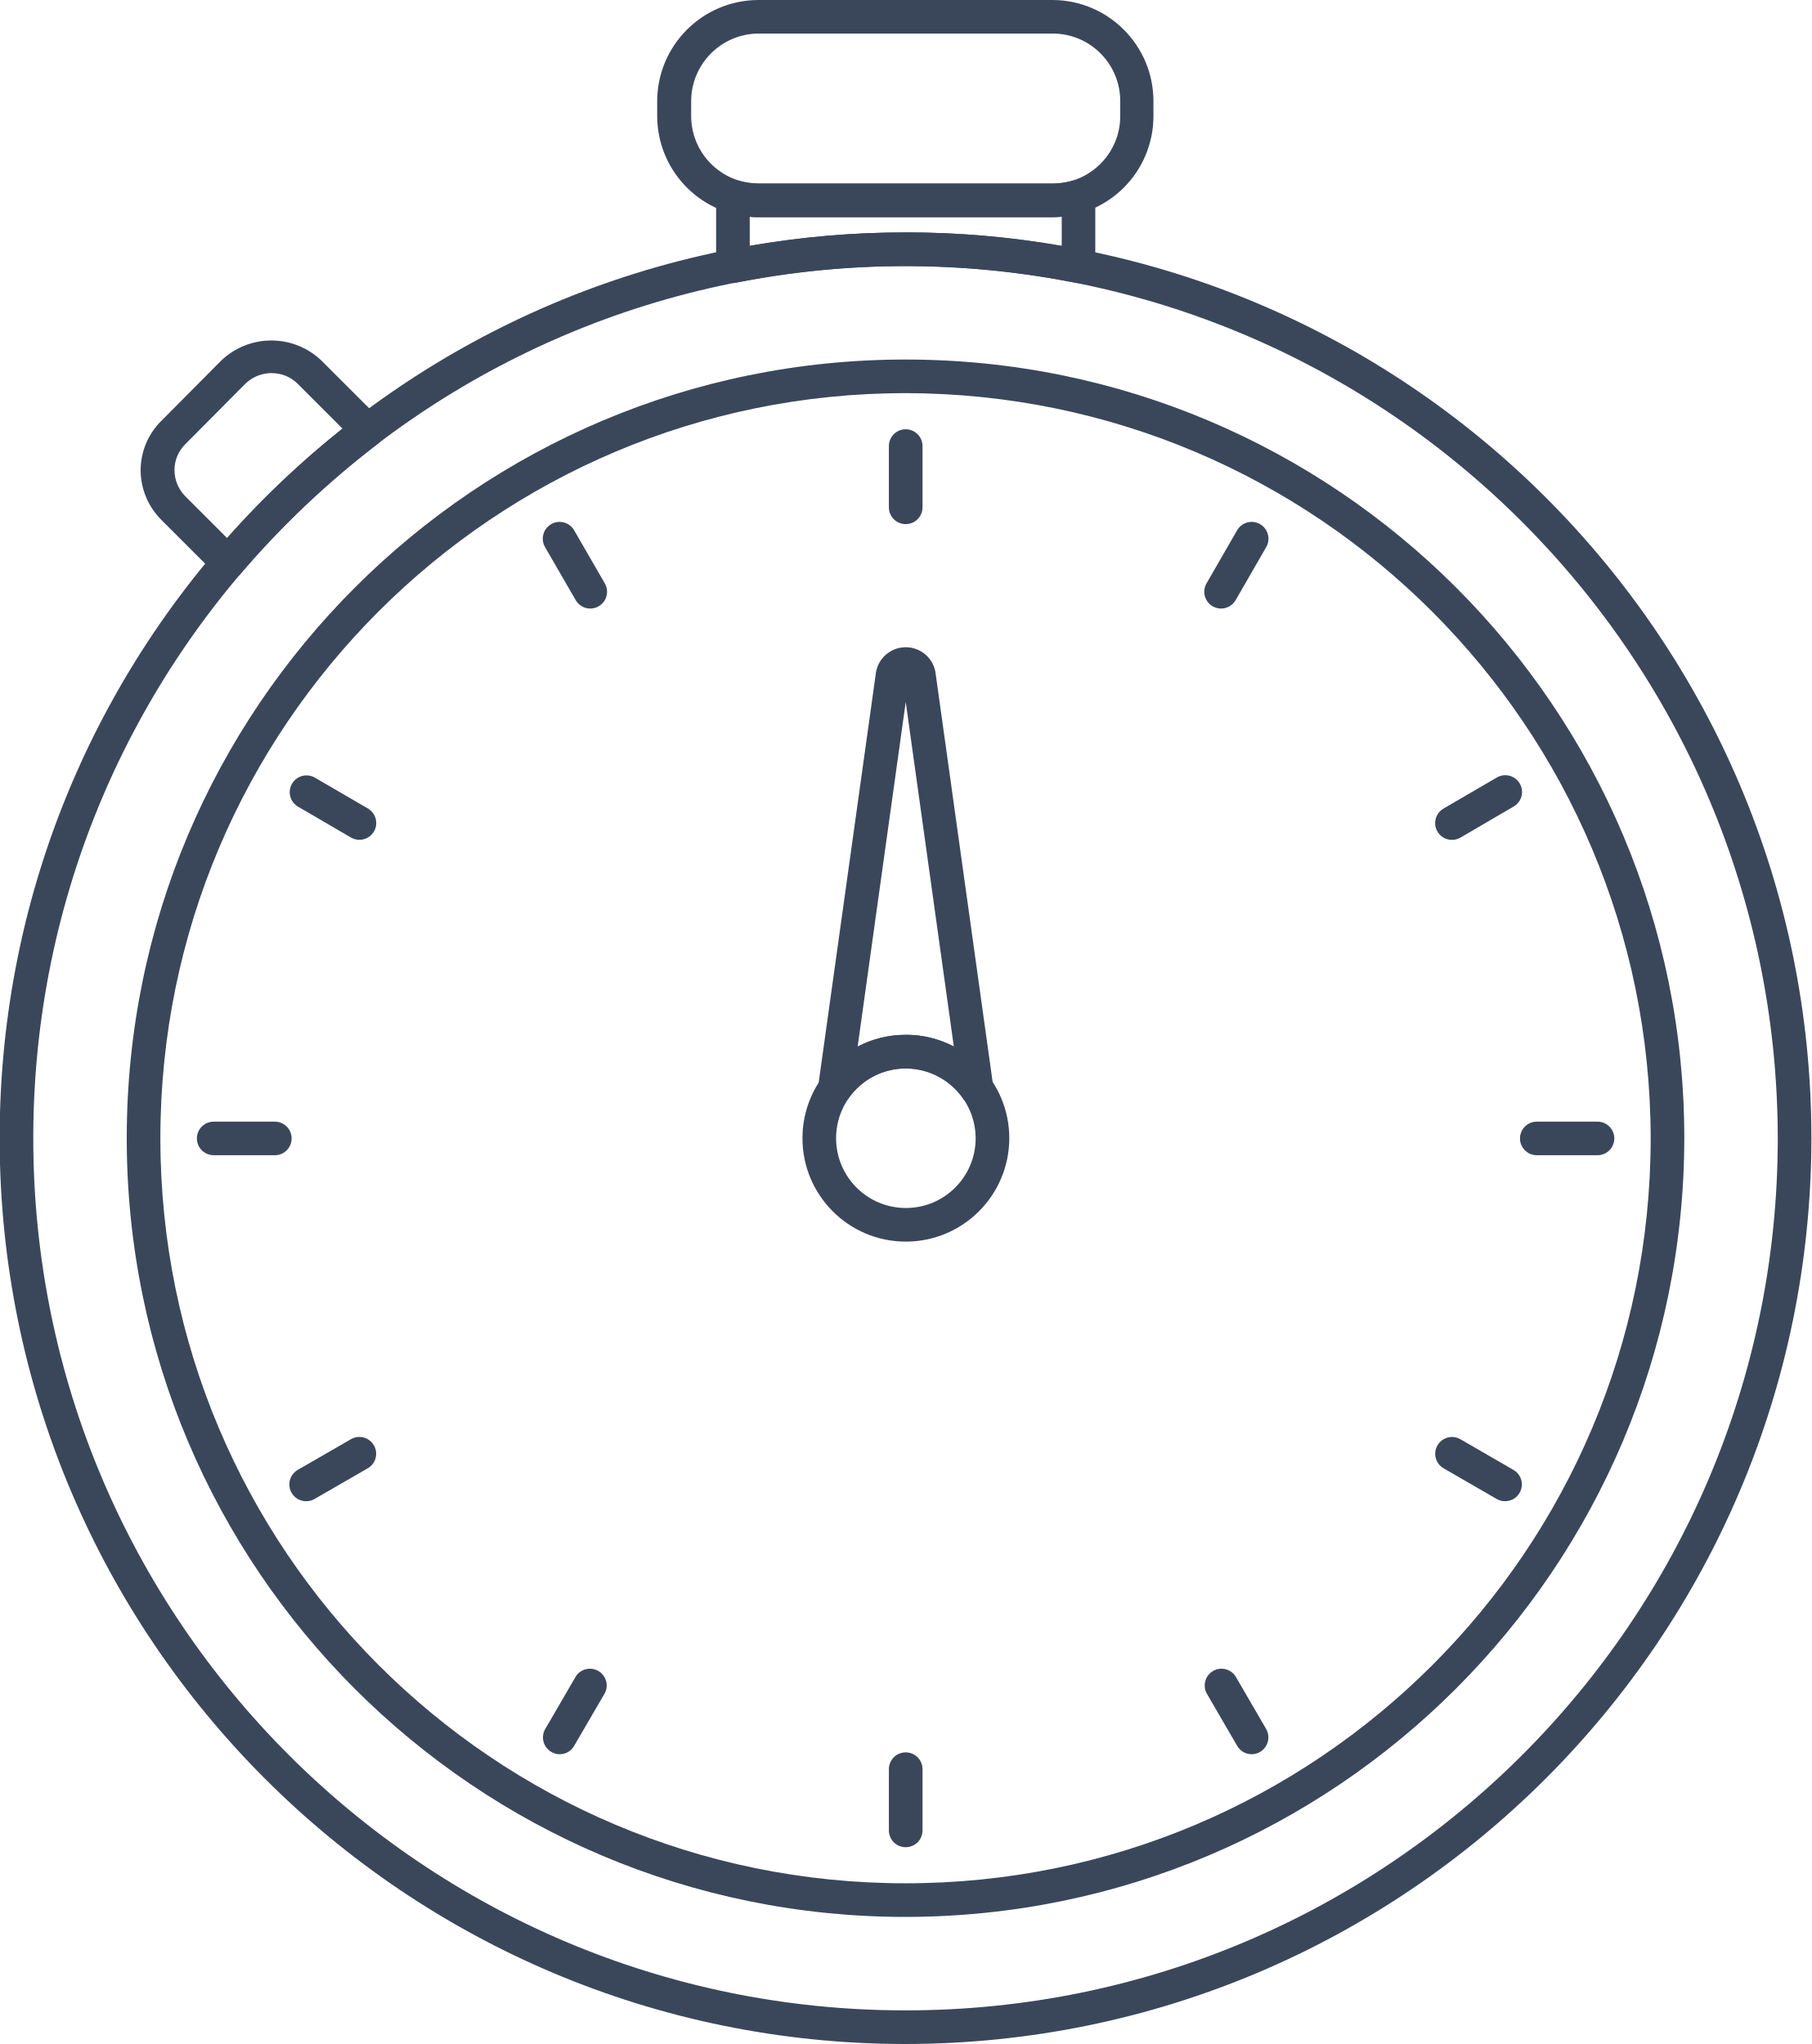
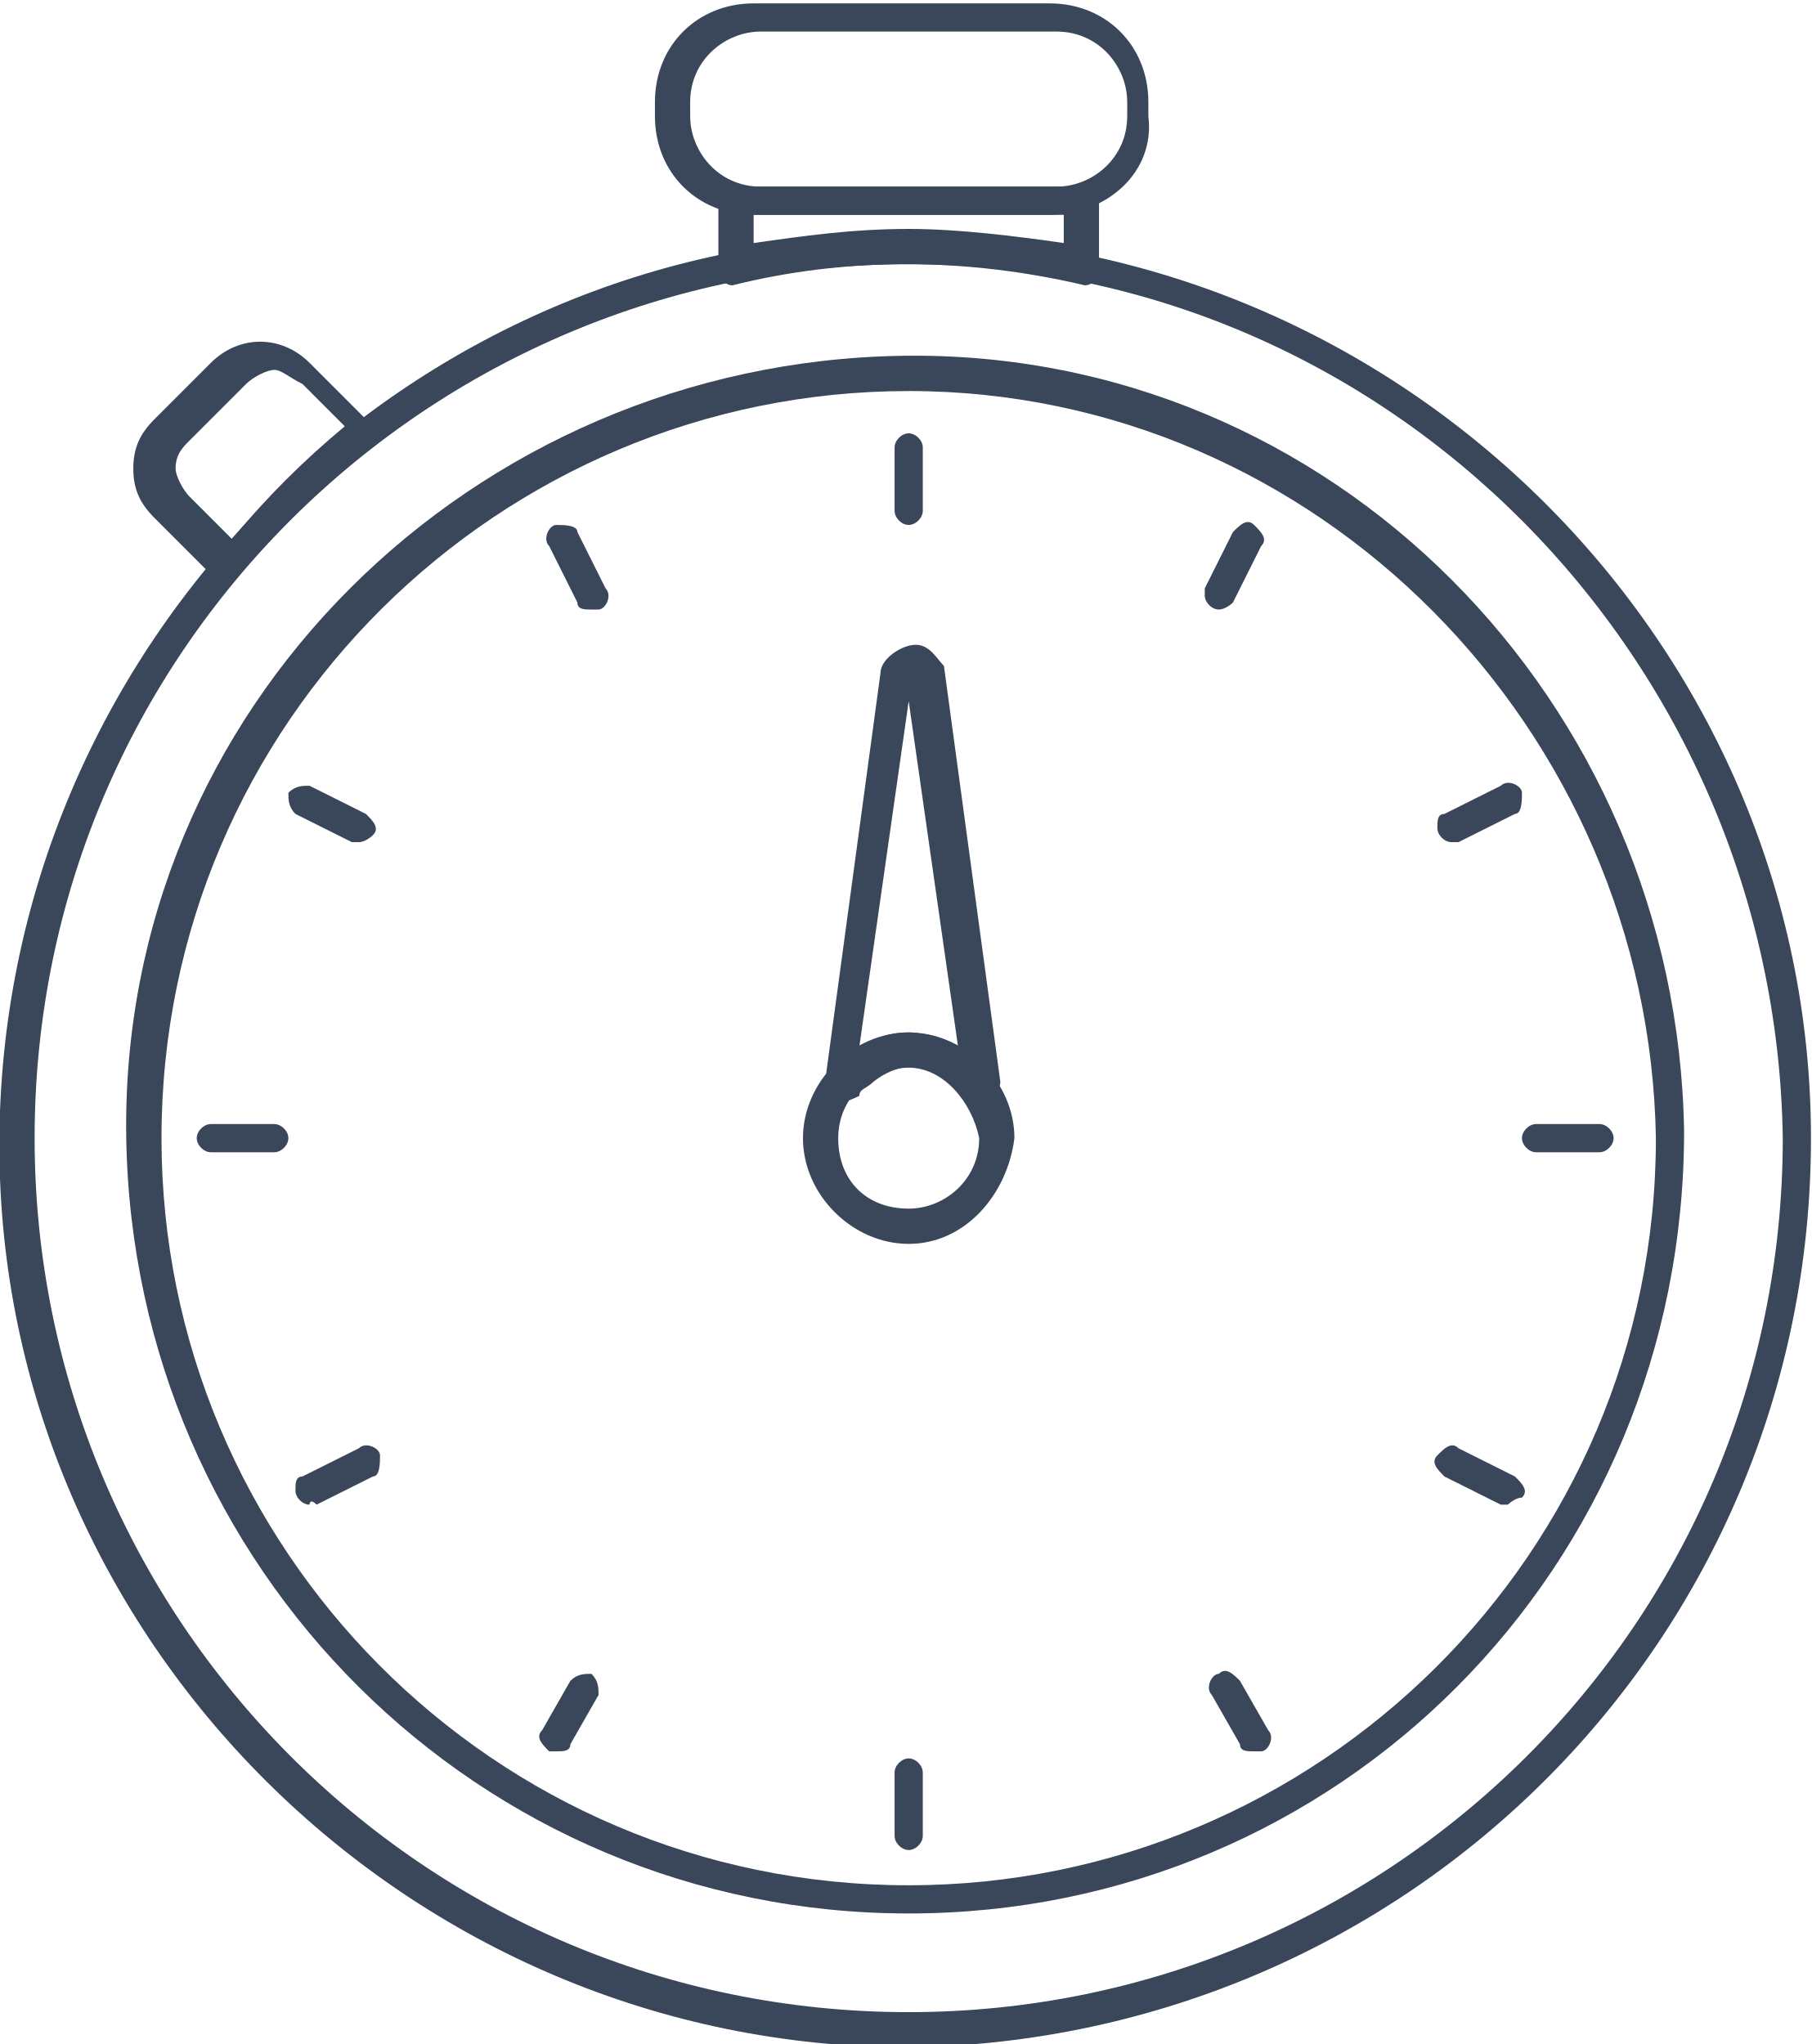
- <svg xmlns="http://www.w3.org/2000/svg" width="25.696" height="29" viewBox="0 0 25.696 29">
-   <g transform="translate(-625.009 -660.752)">
-     <path d="M652.974,669.18a.24.24,0,0,1-.239-.238v-.99a.238.238,0,0,1,.095-.19.241.241,0,0,1,.209-.039,1.1,1.1,0,0,0,.3.045h4.172a1.087,1.087,0,0,0,.3-.046.241.241,0,0,1,.208.04.239.239,0,0,1,.095.19v.99a.238.238,0,0,1-.285.233,12.382,12.382,0,0,0-4.808,0A.227.227,0,0,1,652.974,669.18Zm2.451-.719a12.727,12.727,0,0,1,2.213.192v-.415c-.042,0-.083.006-.125.006h-4.172c-.043,0-.086,0-.129-.006v.415A12.708,12.708,0,0,1,655.425,668.462Z" transform="translate(-17.567 -4.412)" fill="#3a475b" />
-     <path d="M631.7,677.32a.238.238,0,0,1-.169-.07l-.769-.769a1,1,0,0,1-.3-.717.987.987,0,0,1,.3-.7l.844-.85a1.029,1.029,0,0,1,1.42,0l.825.824a.239.239,0,0,1,.069.184.236.236,0,0,1-.093.174,12.847,12.847,0,0,0-1.948,1.845.235.235,0,0,1-.172.083Zm.62-2.928a.535.535,0,0,0-.376.155l-.844.85a.517.517,0,0,0-.158.369.527.527,0,0,0,.157.377l.59.59a13.294,13.294,0,0,1,1.637-1.553l-.635-.635A.519.519,0,0,0,632.322,674.393Z" transform="translate(-3.458 -8.347)" fill="#3a475b" />
-     <path d="M637.858,695.456a12.851,12.851,0,1,1,12.848-12.848A12.863,12.863,0,0,1,637.858,695.456Zm0-25.225a12.374,12.374,0,1,0,12.371,12.377A12.388,12.388,0,0,0,637.858,670.231Z" transform="translate(0 -5.704)" fill="#3a475b" />
-     <path d="M640.976,696.77a11.048,11.048,0,1,1,11.045-11.045A11.058,11.058,0,0,1,640.976,696.77Zm0-21.619a10.571,10.571,0,1,0,10.568,10.574A10.583,10.583,0,0,0,640.976,675.151Z" transform="translate(-3.118 -8.821)" fill="#3a475b" />
-     <path d="M656.919,692.312a.239.239,0,0,1-.236-.271l.819-5.865a.428.428,0,0,1,.844-.011l.82,5.876a.238.238,0,0,1-.431.17.992.992,0,0,0-1.622,0A.238.238,0,0,1,656.919,692.312Zm1.006-1a1.461,1.461,0,0,1,.682.166l-.682-4.888-.682,4.888A1.461,1.461,0,0,1,657.925,691.313Z" transform="translate(-20.067 -15.879)" fill="#3a475b" />
-     <path d="M657.533,703.757a1.467,1.467,0,1,1,1.47-1.464A1.469,1.469,0,0,1,657.533,703.757Zm0-2.457a.99.99,0,1,0,.993.993A.995.995,0,0,0,657.533,701.3Z" transform="translate(-19.676 -25.389)" fill="#3a475b" />
-     <path d="M656.077,663.834H651.9a1.438,1.438,0,0,1-1.437-1.436v-.209a1.439,1.439,0,0,1,1.437-1.437h4.172a1.436,1.436,0,0,1,1.431,1.437v.209A1.435,1.435,0,0,1,656.077,663.834Zm-4.172-2.606a.961.961,0,0,0-.96.96v.209a.96.96,0,0,0,.96.96h4.172a.958.958,0,0,0,.955-.96v-.209a.958.958,0,0,0-.955-.96Z" transform="translate(-16.131)" fill="#3a475b" />
-     <path d="M659.664,678.72a.238.238,0,0,1-.238-.238v-.869a.238.238,0,0,1,.477,0v.869A.238.238,0,0,1,659.664,678.72Z" transform="translate(-21.807 -10.532)" fill="#3a475b" />
-     <path d="M671.874,682.19a.238.238,0,0,1-.206-.357l.434-.753a.238.238,0,1,1,.413.238l-.434.753A.239.239,0,0,1,671.874,682.19Z" transform="translate(-29.543 -12.804)" fill="#3a475b" />
-     <path d="M680.817,691.689a.238.238,0,0,1-.121-.444l.753-.439a.238.238,0,1,1,.24.411l-.753.44A.243.243,0,0,1,680.817,691.689Z" transform="translate(-35.209 -19.021)" fill="#3a475b" />
-     <path d="M684.965,704.66H684.1a.238.238,0,1,1,0-.476h.862a.238.238,0,1,1,0,.476Z" transform="translate(-37.29 -27.518)" fill="#3a475b" />
-     <path d="M681.569,717.307a.237.237,0,0,1-.119-.032l-.753-.435a.238.238,0,0,1,.239-.412l.753.435a.238.238,0,0,1-.119.444Z" transform="translate(-35.209 -35.256)" fill="#3a475b" />
-     <path d="M672.309,726.562a.237.237,0,0,1-.206-.119l-.434-.747a.238.238,0,0,1,.411-.239l.434.747a.239.239,0,0,1-.205.358Z" transform="translate(-29.543 -40.921)" fill="#3a475b" />
-     <path d="M659.664,729.953a.238.238,0,0,1-.238-.238v-.869a.238.238,0,1,1,.477,0v.869A.238.238,0,0,1,659.664,729.953Z" transform="translate(-21.807 -42.993)" fill="#3a475b" />
-     <path d="M646.266,726.562a.235.235,0,0,1-.119-.033.238.238,0,0,1-.086-.325l.434-.747a.238.238,0,0,1,.411.239l-.435.747A.237.237,0,0,1,646.266,726.562Z" transform="translate(-13.317 -40.921)" fill="#3a475b" />
-     <path d="M636.454,717.307a.238.238,0,0,1-.119-.445l.754-.435a.238.238,0,0,1,.238.413l-.754.435A.241.241,0,0,1,636.454,717.307Z" transform="translate(-7.101 -35.256)" fill="#3a475b" />
-     <path d="M633.737,704.66h-.868a.238.238,0,1,1,0-.476h.868a.238.238,0,1,1,0,.476Z" transform="translate(-4.829 -27.518)" fill="#3a475b" />
-     <path d="M637.208,691.689a.239.239,0,0,1-.119-.032l-.754-.44a.238.238,0,0,1,.24-.411l.754.439a.238.238,0,0,1-.12.444Z" transform="translate(-7.101 -19.022)" fill="#3a475b" />
-     <path d="M646.7,682.19a.239.239,0,0,1-.207-.119l-.435-.753a.238.238,0,1,1,.413-.238l.435.753a.238.238,0,0,1-.206.357Z" transform="translate(-13.317 -12.804)" fill="#3a475b" />
-   </g>
+ <svg xmlns="http://www.w3.org/2000/svg" id="Слой_1" viewBox="0 0 25.7 29">
+   <style>.st0{fill:#3a475b}</style>
+   <path class="st0" d="M635.4 664.8c-.1 0-.2-.1-.2-.2v-1c0-.1 0-.1.1-.2.1 0 .1-.1.2 0h5c.1 0 .1.1.1.2v1c0 .1-.1.2-.2.2-1.7-.4-3.4-.4-5 0zm2.5-.8c.7 0 1.5.1 2.2.2v-.4h-4.3-.1v.4c.7-.1 1.4-.2 2.2-.2zM628.2 669c-.1 0-.1 0-.2-.1l-.8-.8c-.2-.2-.3-.4-.3-.7 0-.3.1-.5.3-.7l.8-.8c.4-.4 1-.4 1.4 0l.8.8s.1.1.1.2 0 .1-.1.2c-.7.5-1.4 1.2-1.9 1.8.1 0 0 .1-.1.1zm.7-3c-.1 0-.3.1-.4.2l-.8.8c-.1.1-.2.2-.2.4 0 .1.1.3.2.4l.6.6c.5-.6 1-1.1 1.6-1.6l-.6-.6c-.2-.1-.3-.2-.4-.2z" transform="translate(-625.009 -660.752)" />
+   <path class="st0" d="M637.9 689.8c-7.1 0-12.9-5.8-12.9-12.8 0-7.1 5.8-12.9 12.8-12.9 7.1 0 12.9 5.8 12.9 12.8 0 7.1-5.7 12.8-12.8 12.9zm0-25.3c-6.8 0-12.4 5.5-12.4 12.4 0 6.8 5.5 12.4 12.4 12.4 6.8 0 12.4-5.5 12.4-12.4-.1-6.8-5.6-12.4-12.4-12.4z" transform="translate(-625.009 -660.752)" />
+   <path class="st0" d="M637.9 687.9c-6.1 0-11-4.9-11.1-11s4.9-11 11-11.1 11 4.9 11.1 11c0 6.2-4.9 11.1-11 11.1zm0-21.6c-5.8 0-10.6 4.7-10.6 10.6 0 5.8 4.7 10.6 10.6 10.6 5.8 0 10.6-4.7 10.6-10.6-.1-5.8-4.8-10.6-10.6-10.6z" transform="translate(-625.009 -660.752)" />
+   <path class="st0" d="M636.9 676.4c-.1 0-.2-.1-.2-.2l.8-5.9c0-.2.3-.4.5-.4s.3.2.4.3l.8 5.9c0 .1-.1.3-.2.3s-.2 0-.2-.1c-.3-.4-.9-.6-1.4-.2-.1.1-.2.1-.2.2-.2.1-.3.1-.3.1zm1-1c.2 0 .5.1.7.2l-.7-4.9-.7 4.9c.2-.1.4-.2.7-.2z" transform="translate(-625.009 -660.752)" />
+   <path class="st0" d="M637.9 678.4c-.8 0-1.5-.7-1.5-1.5s.7-1.5 1.5-1.5 1.5.7 1.5 1.5c-.1.8-.7 1.5-1.5 1.5zm0-2.5c-.5 0-1 .4-1 1s.4 1 1 1c.5 0 1-.4 1-1-.1-.5-.5-1-1-1zM639.9 663.8h-4.2c-.8 0-1.4-.6-1.4-1.4v-.2c0-.8.6-1.4 1.4-1.4h4.2c.8 0 1.4.6 1.4 1.4v.2c.1.8-.6 1.4-1.4 1.4zm-4.1-2.6c-.5 0-1 .4-1 1v.2c0 .5.4 1 1 1h4.2c.5 0 1-.4 1-1v-.2c0-.5-.4-1-1-1h-4.2zM637.9 668.2c-.1 0-.2-.1-.2-.2v-.9c0-.1.1-.2.2-.2s.2.1.2.2v.9c0 .1-.1.2-.2.2zM642.3 669.4c-.1 0-.2-.1-.2-.2v-.1l.4-.8c.1-.1.2-.2.3-.1s.2.2.1.3l-.4.8s-.1.1-.2.1zM645.6 672.7c-.1 0-.2-.1-.2-.2s0-.2.1-.2l.8-.4c.1-.1.3 0 .3.1s0 .3-.1.3l-.8.4h-.1zM647.7 677.1h-.9c-.1 0-.2-.1-.2-.2s.1-.2.2-.2h.9c.1 0 .2.1.2.2s-.1.2-.2.2zM646.4 682.1h-.1l-.8-.4c-.1-.1-.2-.2-.1-.3s.2-.2.3-.1l.8.4c.1.1.2.2.1.3-.1 0-.2.1-.2.1zM642.8 685.6c-.1 0-.2 0-.2-.1l-.4-.7c-.1-.1 0-.3.1-.3.1-.1.2 0 .3.1l.4.7c.1.1 0 .3-.1.3h-.1zM637.9 687c-.1 0-.2-.1-.2-.2v-.9c0-.1.1-.2.2-.2s.2.1.2.2v.9c0 .1-.1.2-.2.2zM632.9 685.6h-.1c-.1-.1-.2-.2-.1-.3l.4-.7c.1-.1.2-.1.3-.1.1.1.1.2.1.3l-.4.7c0 .1-.1.1-.2.1zM629.4 682.1c-.1 0-.2-.1-.2-.2s0-.2.1-.2l.8-.4c.1-.1.3 0 .3.1s0 .3-.1.3l-.8.4c-.1-.1-.1 0-.1 0zM628.9 677.1h-.9c-.1 0-.2-.1-.2-.2s.1-.2.2-.2h.9c.1 0 .2.1.2.2s-.1.2-.2.2zM630.1 672.7h-.1l-.8-.4c-.1-.1-.1-.2-.1-.3.1-.1.2-.1.3-.1l.8.4c.1.1.2.2.1.3 0 0-.1.1-.2.1zM633.4 669.4c-.1 0-.2 0-.2-.1l-.4-.8c-.1-.1 0-.3.1-.3s.3 0 .3.1l.4.8c.1.1 0 .3-.1.3h-.1z" transform="translate(-625.009 -660.752)" />
</svg>
